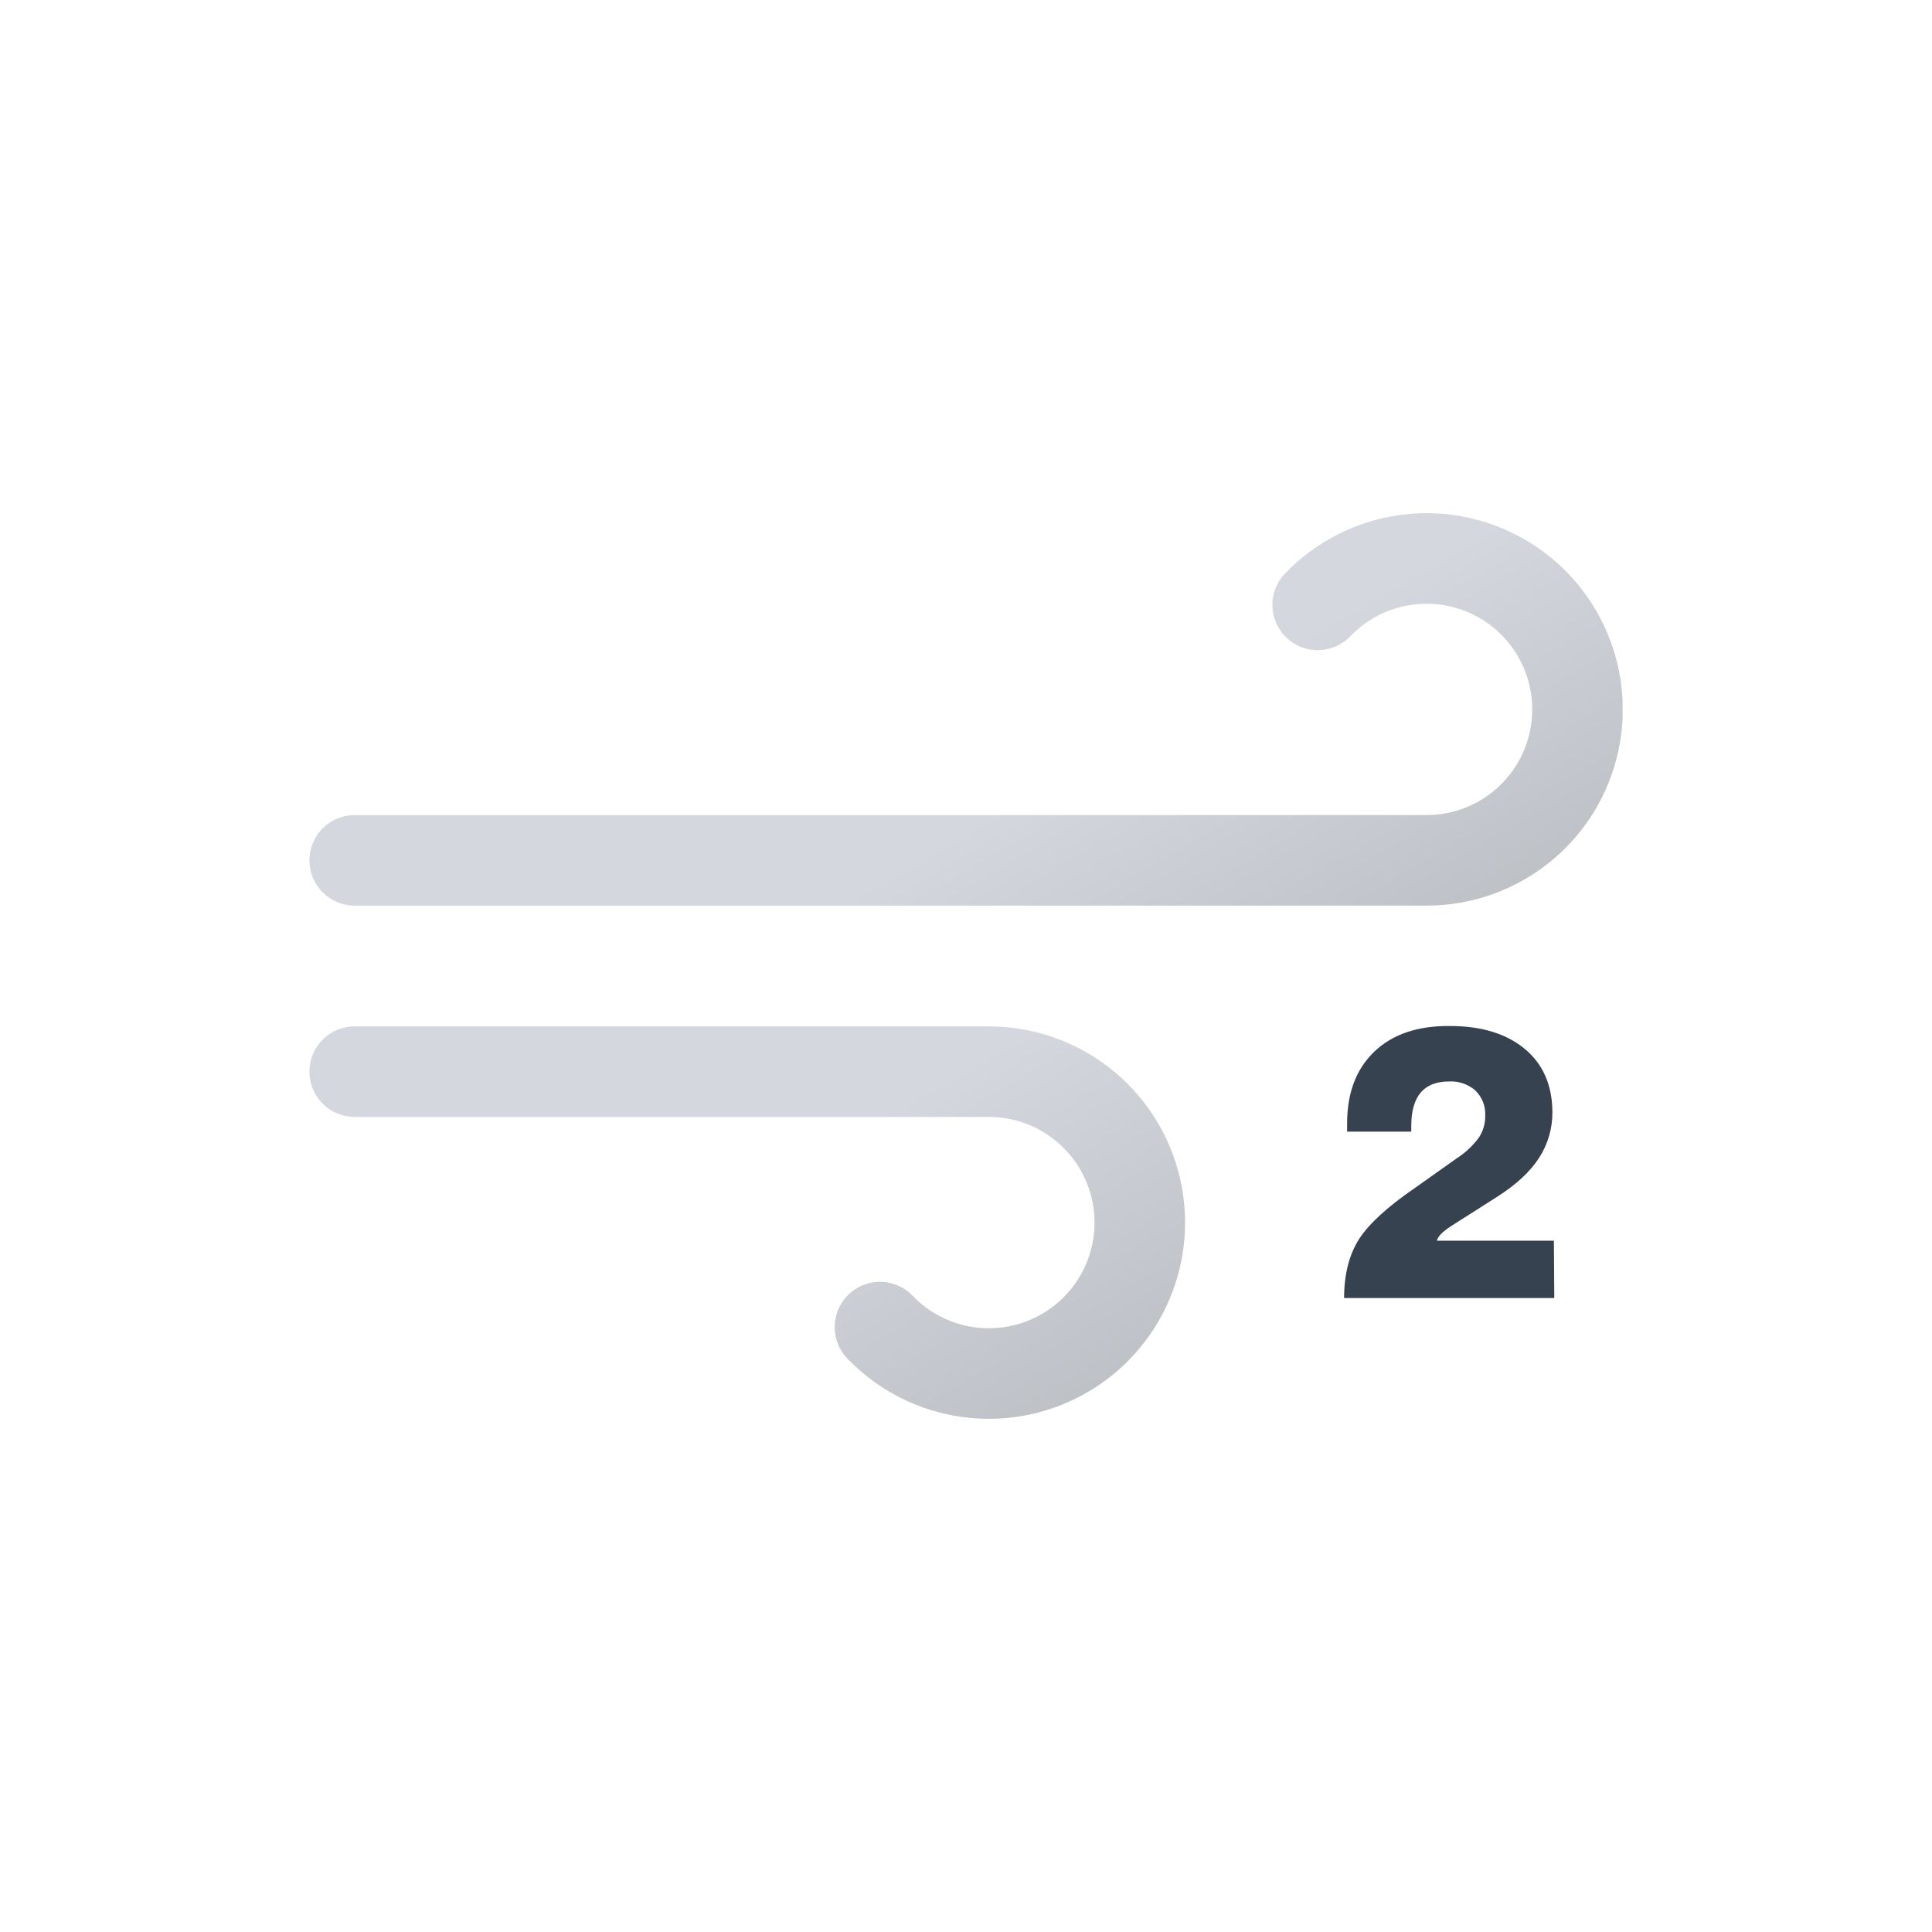
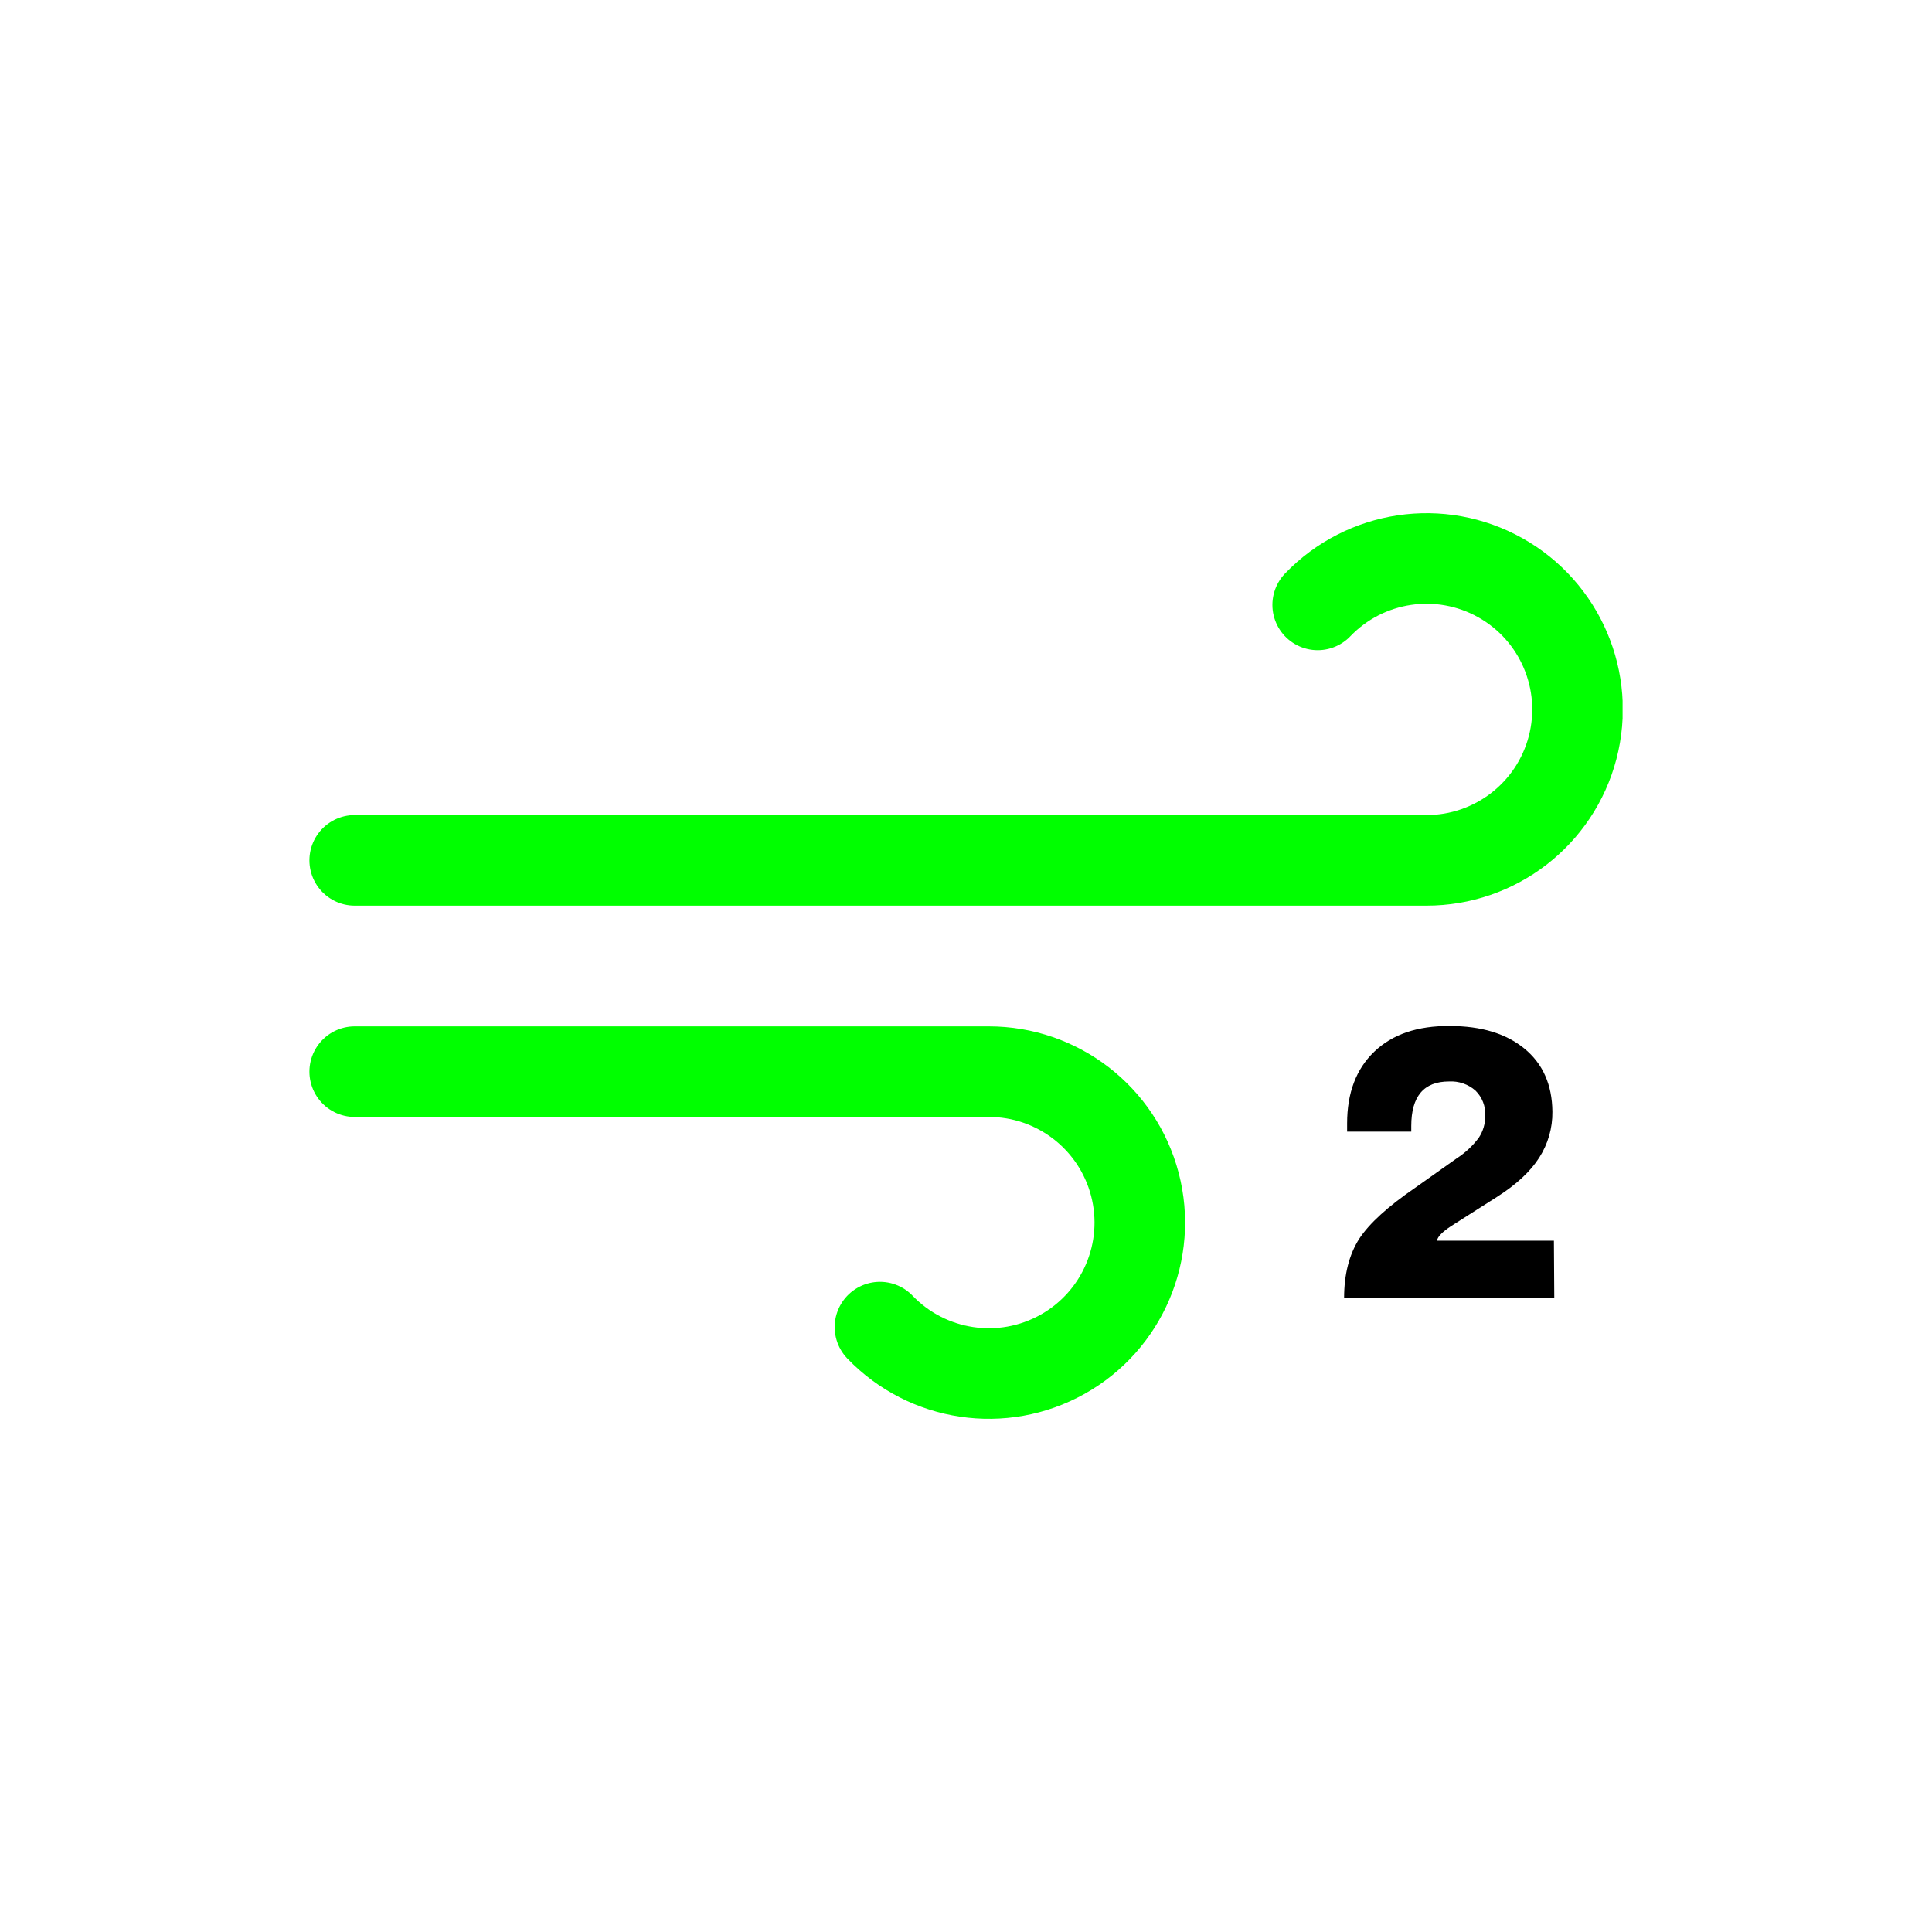
<svg xmlns="http://www.w3.org/2000/svg" xmlns:xlink="http://www.w3.org/1999/xlink" viewBox="0 0 512 512">
  <defs>
    <linearGradient id="a" x1="138.5" x2="224.2" y1="5.1" y2="153.5" gradientUnits="userSpaceOnUse">
-       <stop offset="0" stop-color="#d4d7dd" />
-       <stop offset=".5" stop-color="#d4d7dd" />
-       <stop offset="1" stop-color="#bec1c6" />
+       <stop offset="0" stop-color="#00FF00" />
+       <stop offset=".5" stop-color="#00FF00" />
+       <stop offset="1" stop-color="#00FF00" />
    </linearGradient>
    <linearGradient xlink:href="#a" id="b" x1="77.7" x2="169" y1="96.2" y2="254.4" />
    <symbol id="c" viewBox="0 0 348 240">
      <path fill="none" stroke="url(#a)" stroke-linecap="round" stroke-miterlimit="10" stroke-width="24" d="M267.2 24.3A40 40 0 11296 92H12" />
      <path fill="none" stroke="url(#b)" stroke-linecap="round" stroke-miterlimit="10" stroke-width="24" d="M151.2 215.7A40 40 0 10180 148H12" />
    </symbol>
  </defs>
  <use xlink:href="#c" width="348" height="240" transform="translate(82 136)" />
-   <path fill="#374251" d="M411.9 344h-55.7q0-9.4 4-15.7 4-6.1 14.8-13.5l11-7.8a22.4 22.4 0 005.9-5.5 10.2 10.2 0 001.7-5.8 8.7 8.7 0 00-2.6-6.7 9.8 9.8 0 00-7-2.4q-10 0-10 11.8v1.5h-17v-2.2q0-12.1 7.2-19t20-6.8q12.5 0 19.8 6t7.4 16.7a22 22 0 01-3.5 12.2q-3.5 5.5-11.2 10.4l-12.1 7.7c-2.3 1.5-3.6 2.8-3.8 3.9h31Z" />
+   <path fill="black" d="M411.9 344h-55.7q0-9.4 4-15.7 4-6.1 14.8-13.5l11-7.8a22.4 22.4 0 005.9-5.5 10.2 10.2 0 001.7-5.8 8.7 8.7 0 00-2.6-6.7 9.8 9.8 0 00-7-2.4q-10 0-10 11.8v1.5h-17v-2.2q0-12.1 7.2-19t20-6.8q12.5 0 19.8 6t7.4 16.7a22 22 0 01-3.5 12.2q-3.5 5.5-11.2 10.4l-12.1 7.7c-2.3 1.5-3.6 2.8-3.8 3.9h31Z" />
</svg>
